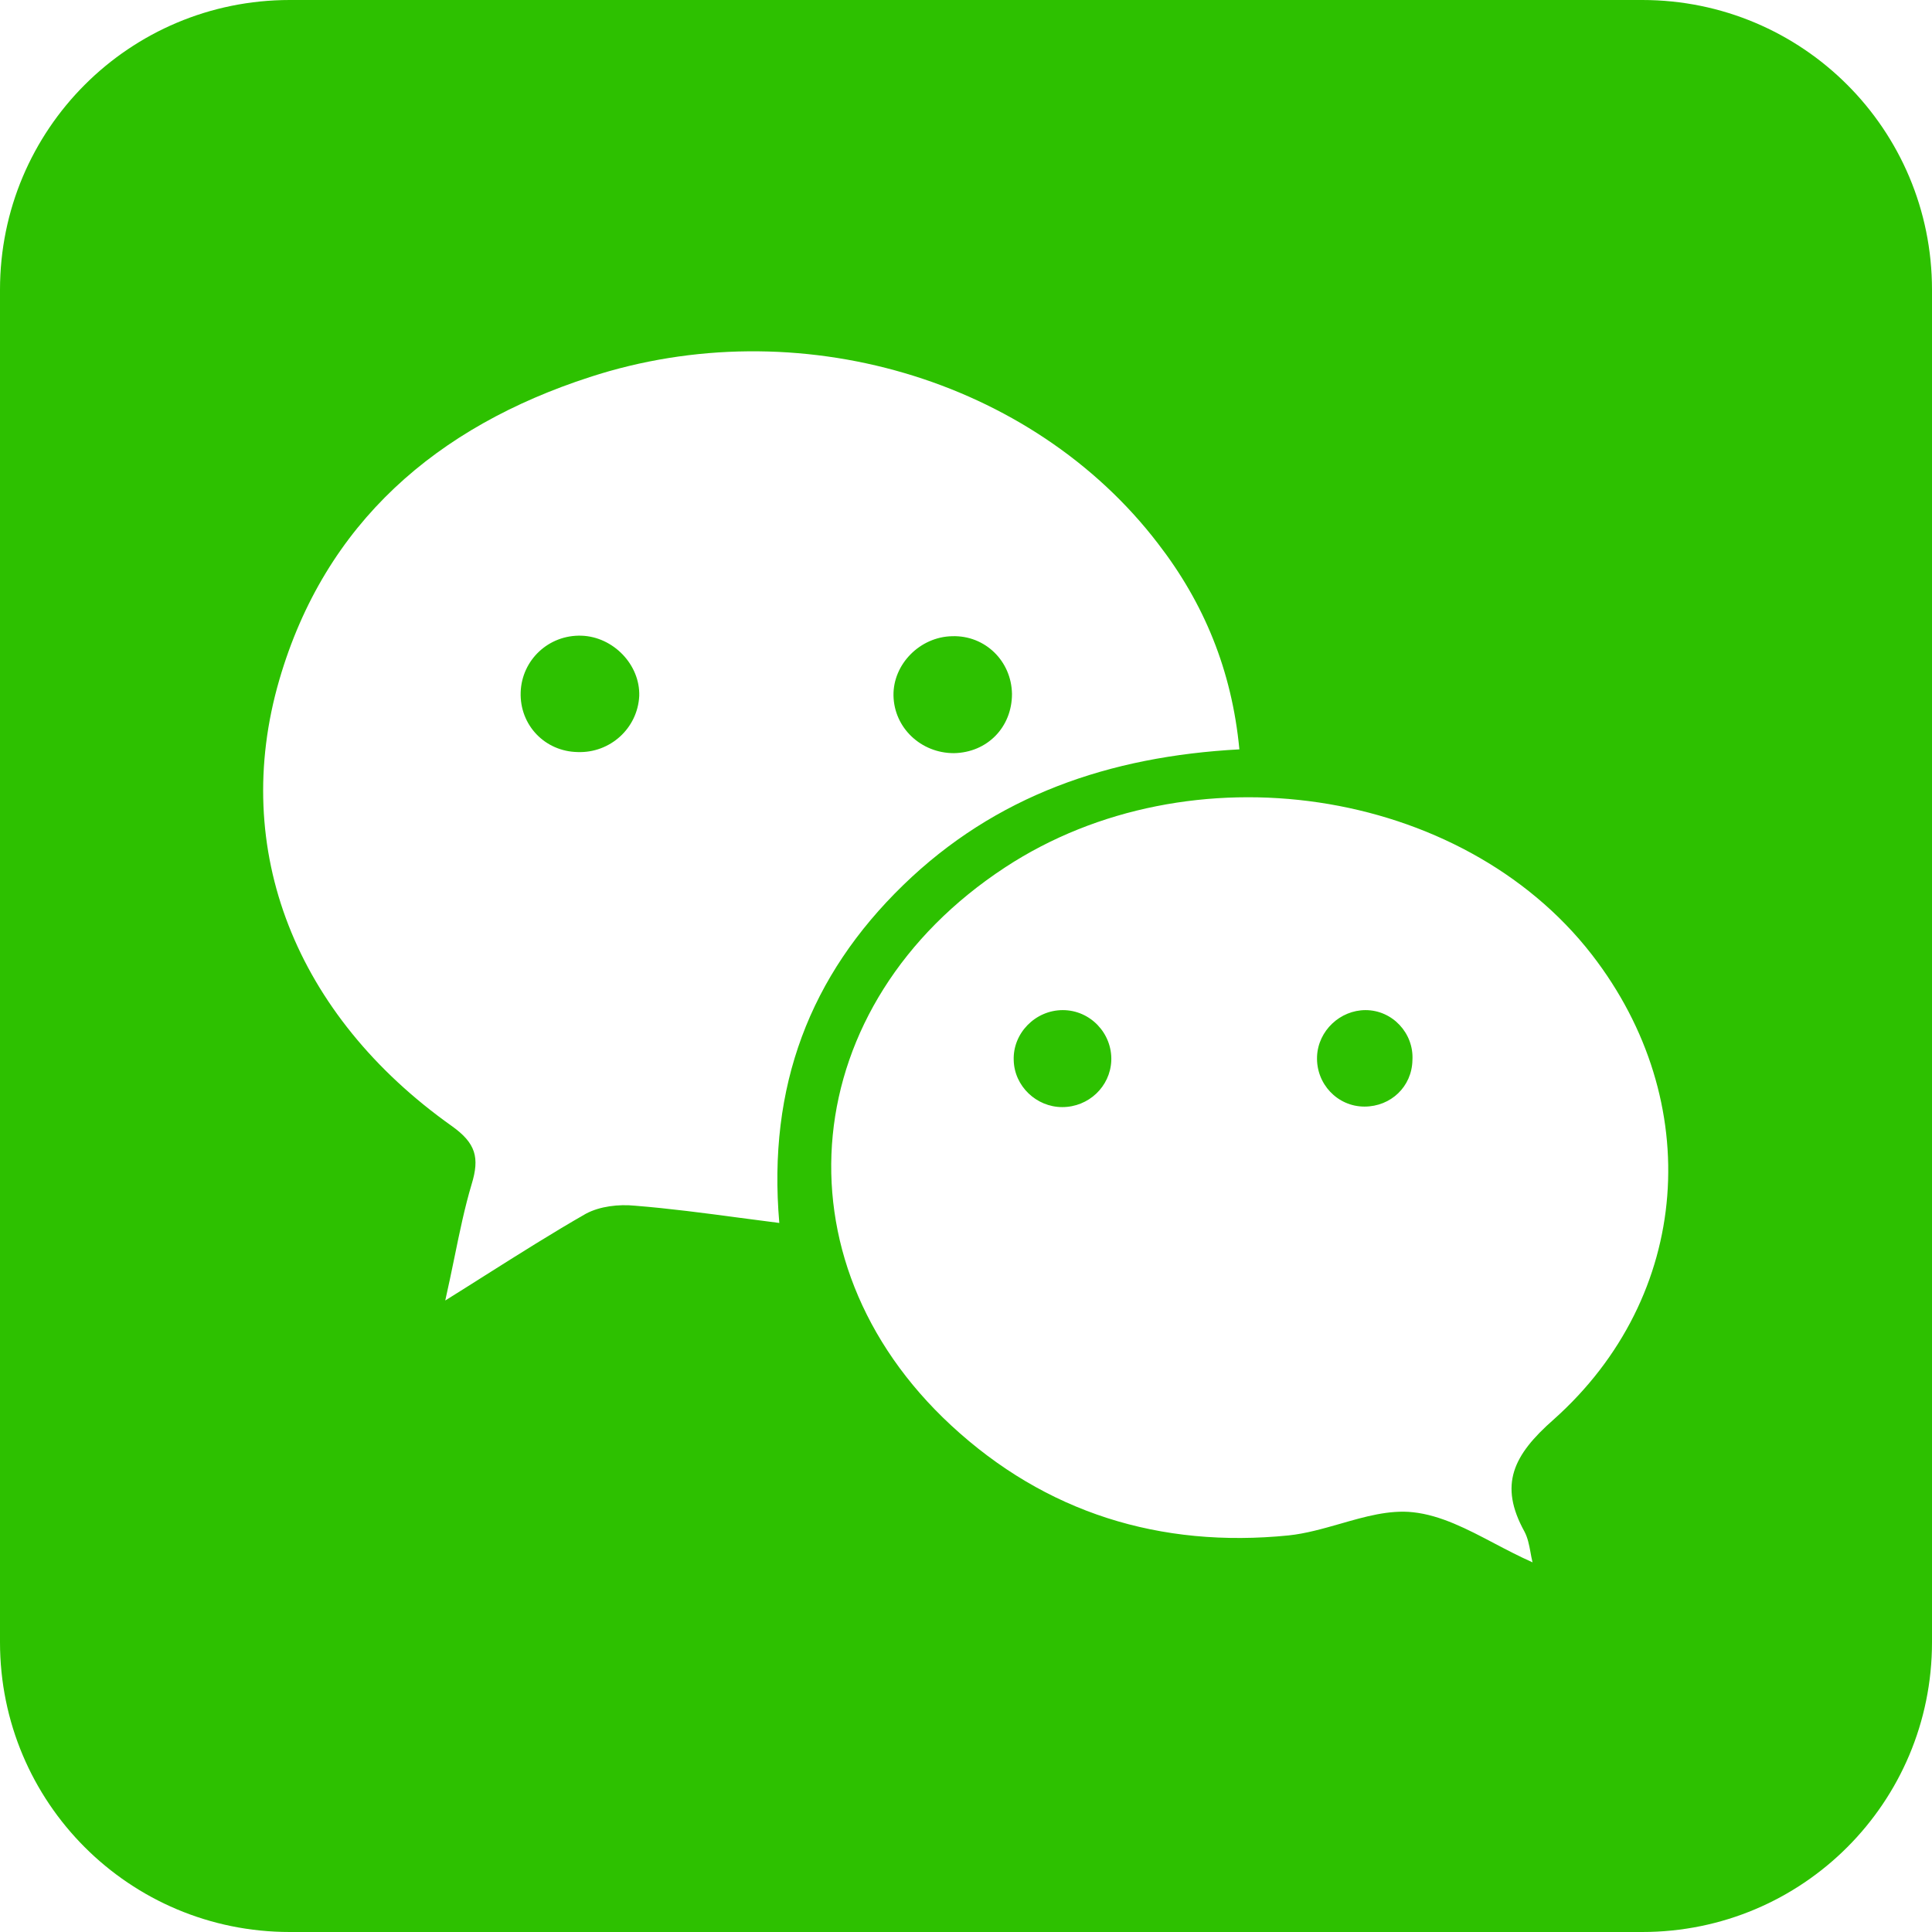
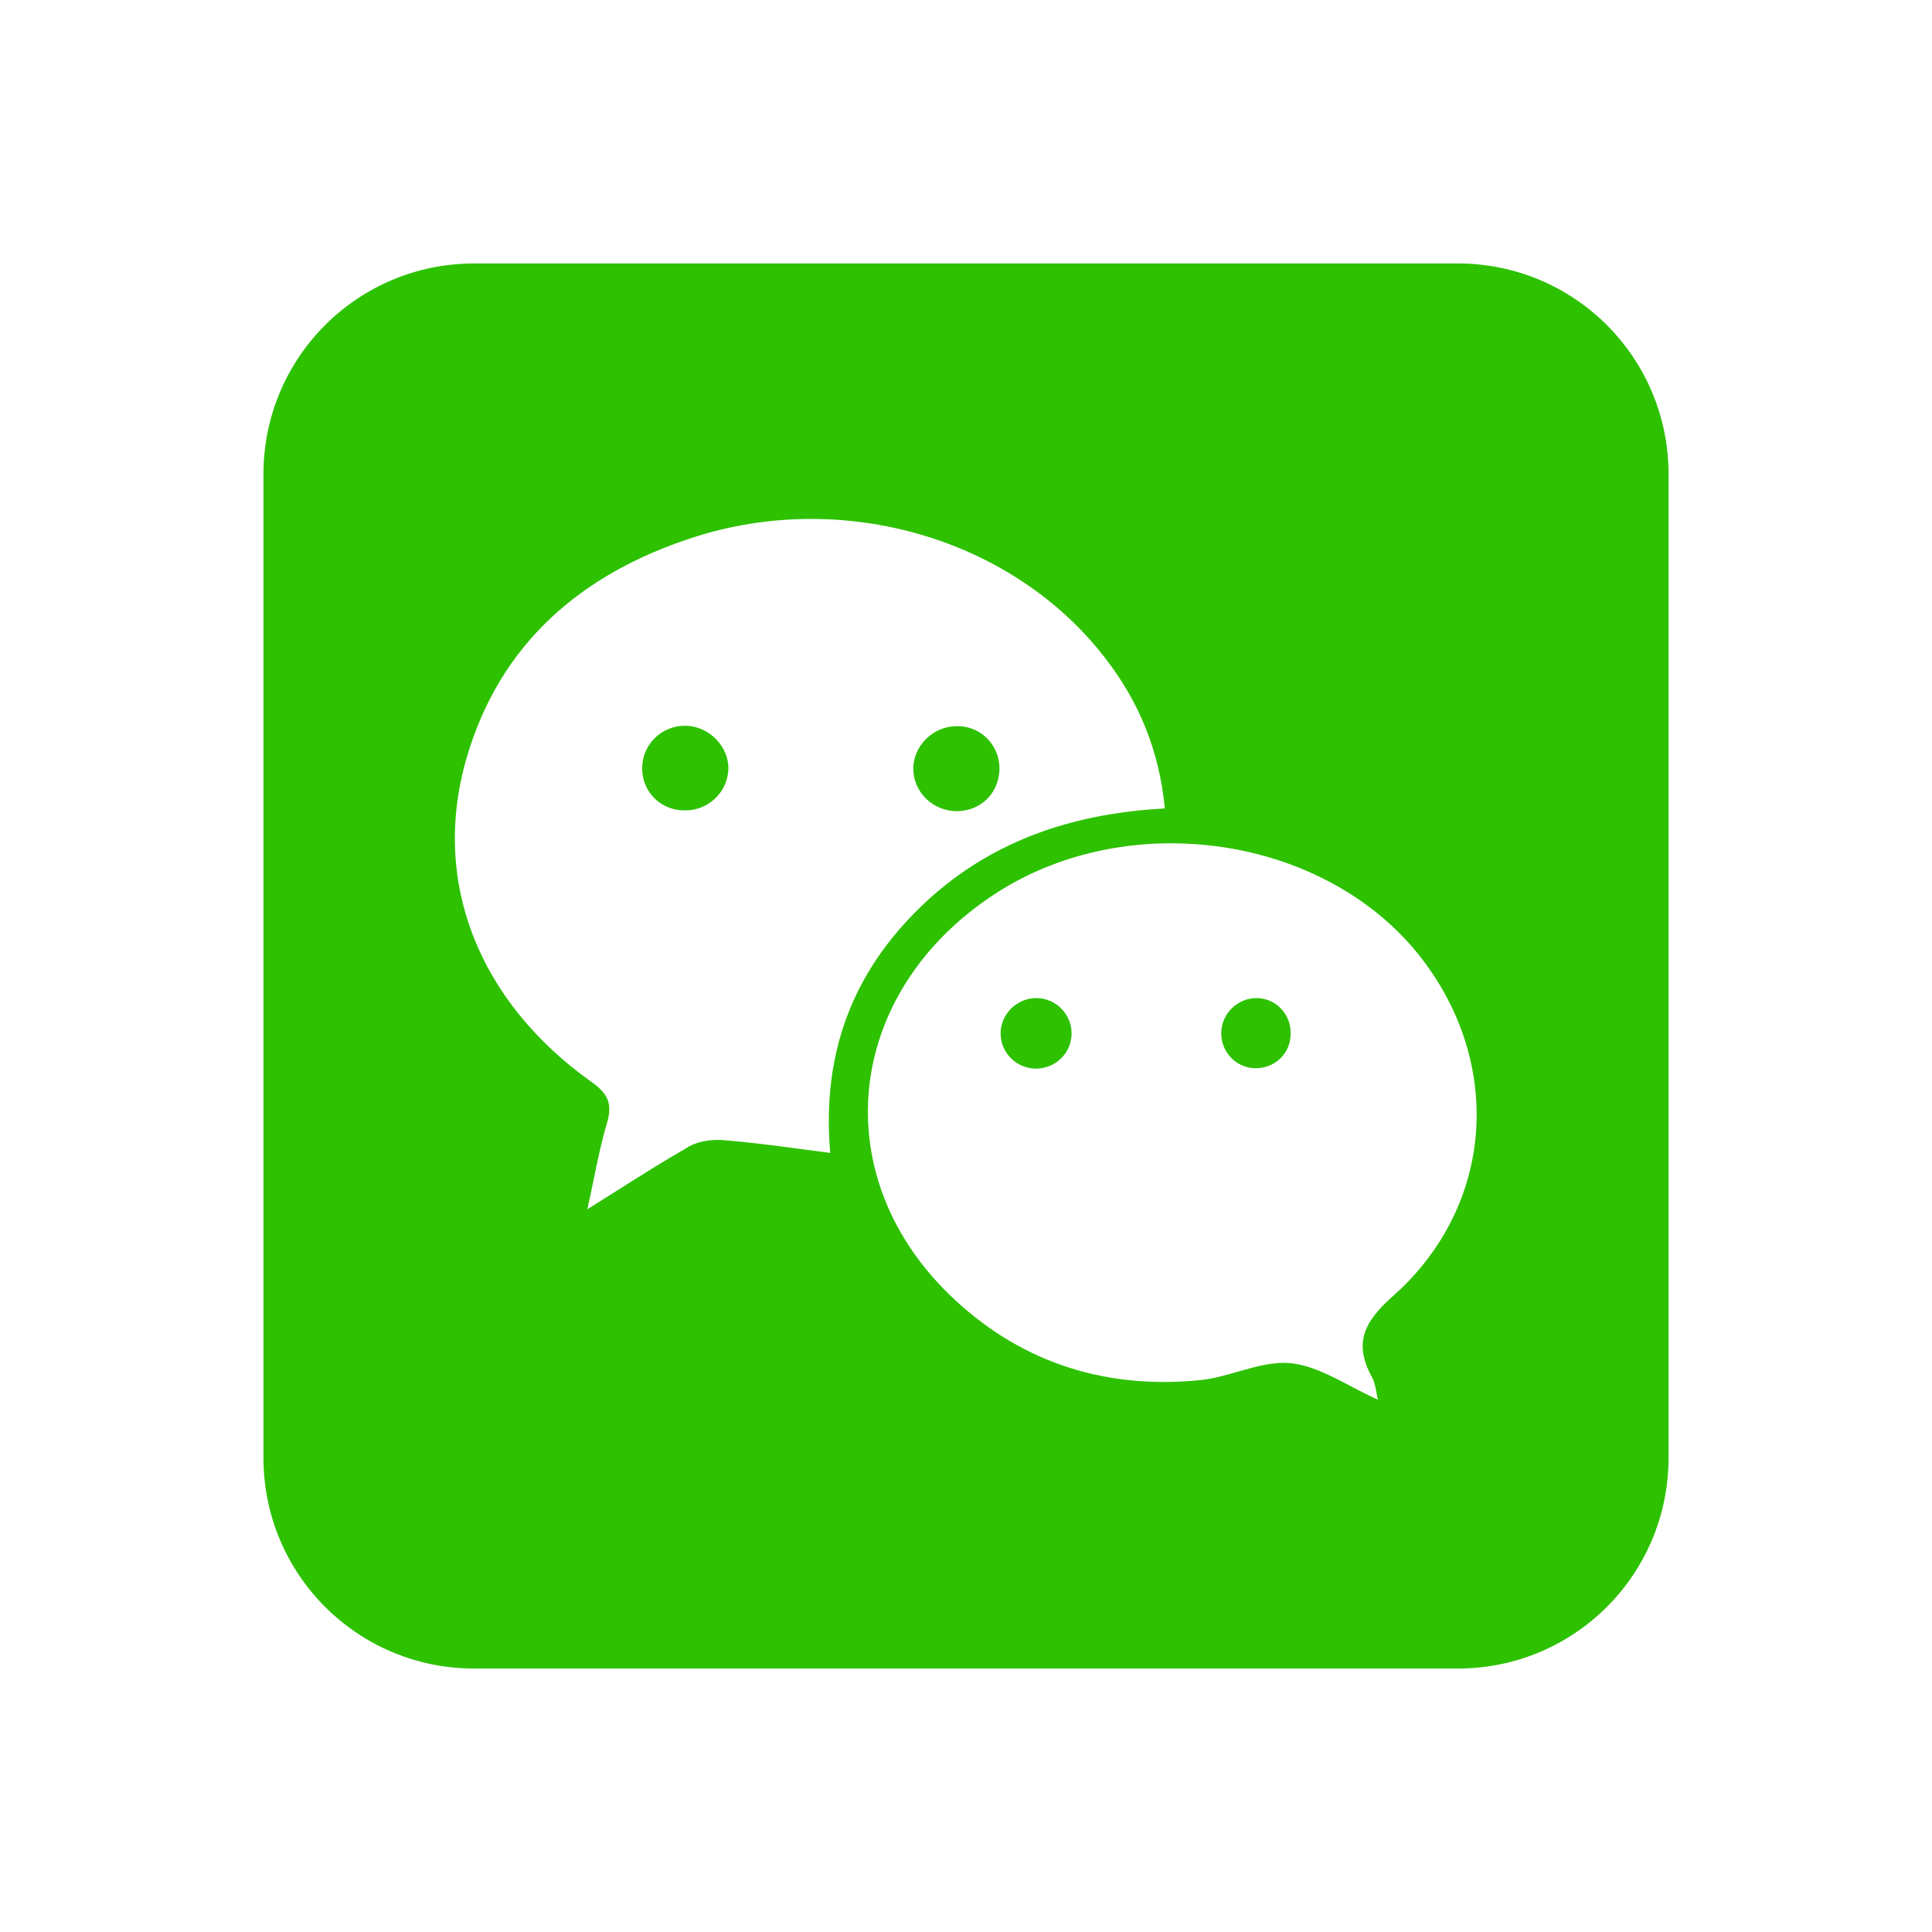
- <svg xmlns="http://www.w3.org/2000/svg" width="30" height="30" viewBox="0 0 30 30" fill="none">
-   <path fill-rule="evenodd" clip-rule="evenodd" d="M30 25.5C30 27.99 27.99 30 25.5 30H4.5C2.01 30 0 27.99 0 25.5V4.5C0 2.01 2.01 0 4.5 0H25.5C27.99 0 30 2.01 30 4.5V25.5ZM19.245 11.636C17.22 11.745 15.455 12.356 14.025 13.744C12.578 15.15 11.917 16.865 12.101 18.99C11.891 18.963 11.687 18.936 11.487 18.91L11.487 18.91C10.926 18.835 10.395 18.765 9.859 18.722C9.608 18.697 9.315 18.73 9.097 18.847C8.58 19.143 8.077 19.461 7.527 19.808L7.527 19.808C7.33 19.933 7.126 20.062 6.914 20.194C6.966 19.964 7.012 19.742 7.056 19.528C7.138 19.128 7.215 18.752 7.324 18.387C7.449 17.977 7.391 17.752 7.014 17.484C4.597 15.769 3.568 13.201 4.337 10.557C5.048 8.114 6.788 6.625 9.156 5.856C12.385 4.802 16.024 5.881 17.982 8.441C18.693 9.361 19.128 10.406 19.245 11.636ZM9.926 10.808C9.942 10.323 9.524 9.888 9.03 9.871C8.52 9.854 8.102 10.248 8.085 10.749C8.068 11.26 8.462 11.67 8.972 11.678C9.474 11.695 9.9 11.31 9.926 10.808ZM14.786 9.879C14.284 9.888 13.866 10.315 13.874 10.8C13.883 11.302 14.301 11.695 14.811 11.695C15.33 11.686 15.714 11.293 15.714 10.775C15.706 10.264 15.296 9.863 14.786 9.879ZM23.209 23.968C23.401 24.069 23.597 24.171 23.797 24.26C23.784 24.206 23.774 24.153 23.765 24.101C23.744 23.988 23.723 23.88 23.672 23.783C23.27 23.055 23.496 22.595 24.124 22.043C26.274 20.127 26.483 17.099 24.718 14.823C22.693 12.213 18.477 11.586 15.608 13.468C12.379 15.585 11.977 19.55 14.771 22.135C16.235 23.49 18.017 24.042 20.008 23.842C20.276 23.814 20.544 23.737 20.811 23.661C21.193 23.551 21.571 23.442 21.94 23.482C22.372 23.528 22.784 23.744 23.209 23.968ZM17.256 16.471C17.239 16.873 16.904 17.191 16.494 17.191C16.093 17.191 15.75 16.865 15.741 16.463C15.725 16.045 16.076 15.685 16.503 15.685C16.929 15.685 17.272 16.045 17.256 16.471ZM20.451 16.405C20.468 16.003 20.811 15.685 21.204 15.685C21.622 15.685 21.957 16.045 21.932 16.463C21.924 16.873 21.597 17.183 21.187 17.183C20.769 17.183 20.434 16.831 20.451 16.405Z" fill="#2DC100" />
+ <svg xmlns="http://www.w3.org/2000/svg" width="33" height="33" viewBox="0 0 33 33" fill="none">
+   <path fill-rule="evenodd" clip-rule="evenodd" d="M28.5 24.9C28.5 26.892 26.892 28.5 24.9 28.5H8.1C6.108 28.5 4.5 26.892 4.5 24.9V8.1C4.5 6.108 6.108 4.5 8.1 4.5H24.9C26.892 4.5 28.5 6.108 28.5 8.1V24.9ZM19.896 13.809C18.277 13.896 16.865 14.385 15.72 15.495C14.562 16.62 14.034 17.992 14.181 19.692C14.014 19.671 13.851 19.649 13.69 19.628L13.69 19.628C13.242 19.568 12.816 19.512 12.387 19.477C12.187 19.457 11.953 19.484 11.778 19.578C11.365 19.814 10.962 20.069 10.522 20.347L10.522 20.347C10.364 20.446 10.202 20.549 10.032 20.655C10.074 20.471 10.11 20.294 10.145 20.122L10.145 20.122C10.211 19.802 10.273 19.502 10.36 19.21C10.46 18.882 10.413 18.701 10.112 18.487C8.178 17.115 7.355 15.06 7.97 12.946C8.539 10.992 9.931 9.8 11.825 9.185C14.409 8.341 17.32 9.205 18.886 11.252C19.455 11.989 19.803 12.825 19.896 13.809ZM12.441 13.146C12.454 12.758 12.12 12.41 11.725 12.397C11.317 12.383 10.982 12.698 10.969 13.1C10.955 13.508 11.27 13.836 11.678 13.842C12.08 13.856 12.421 13.548 12.441 13.146ZM16.329 12.404C15.928 12.41 15.593 12.752 15.6 13.14C15.607 13.541 15.941 13.856 16.349 13.856C16.764 13.849 17.072 13.535 17.072 13.12C17.066 12.711 16.738 12.39 16.329 12.404ZM23.066 23.674C23.22 23.755 23.376 23.837 23.537 23.908C23.526 23.865 23.518 23.823 23.51 23.781C23.494 23.691 23.477 23.604 23.436 23.526C23.115 22.944 23.296 22.576 23.798 22.134C25.518 20.602 25.685 18.179 24.273 16.359C22.653 14.271 19.28 13.769 16.985 15.275C14.402 16.968 14.08 20.14 16.316 22.208C17.487 23.292 18.912 23.734 20.505 23.573C20.72 23.551 20.934 23.49 21.148 23.428C21.453 23.341 21.756 23.254 22.051 23.285C22.396 23.322 22.726 23.495 23.066 23.674ZM18.303 17.677C18.29 17.998 18.022 18.253 17.694 18.253C17.373 18.253 17.099 17.992 17.092 17.671C17.079 17.336 17.36 17.048 17.701 17.048C18.042 17.048 18.317 17.336 18.303 17.677ZM20.86 17.624C20.873 17.302 21.148 17.048 21.462 17.048C21.797 17.048 22.064 17.336 22.044 17.671C22.038 17.998 21.777 18.246 21.449 18.246C21.114 18.246 20.846 17.965 20.86 17.624Z" fill="#2DC100" />
</svg>
